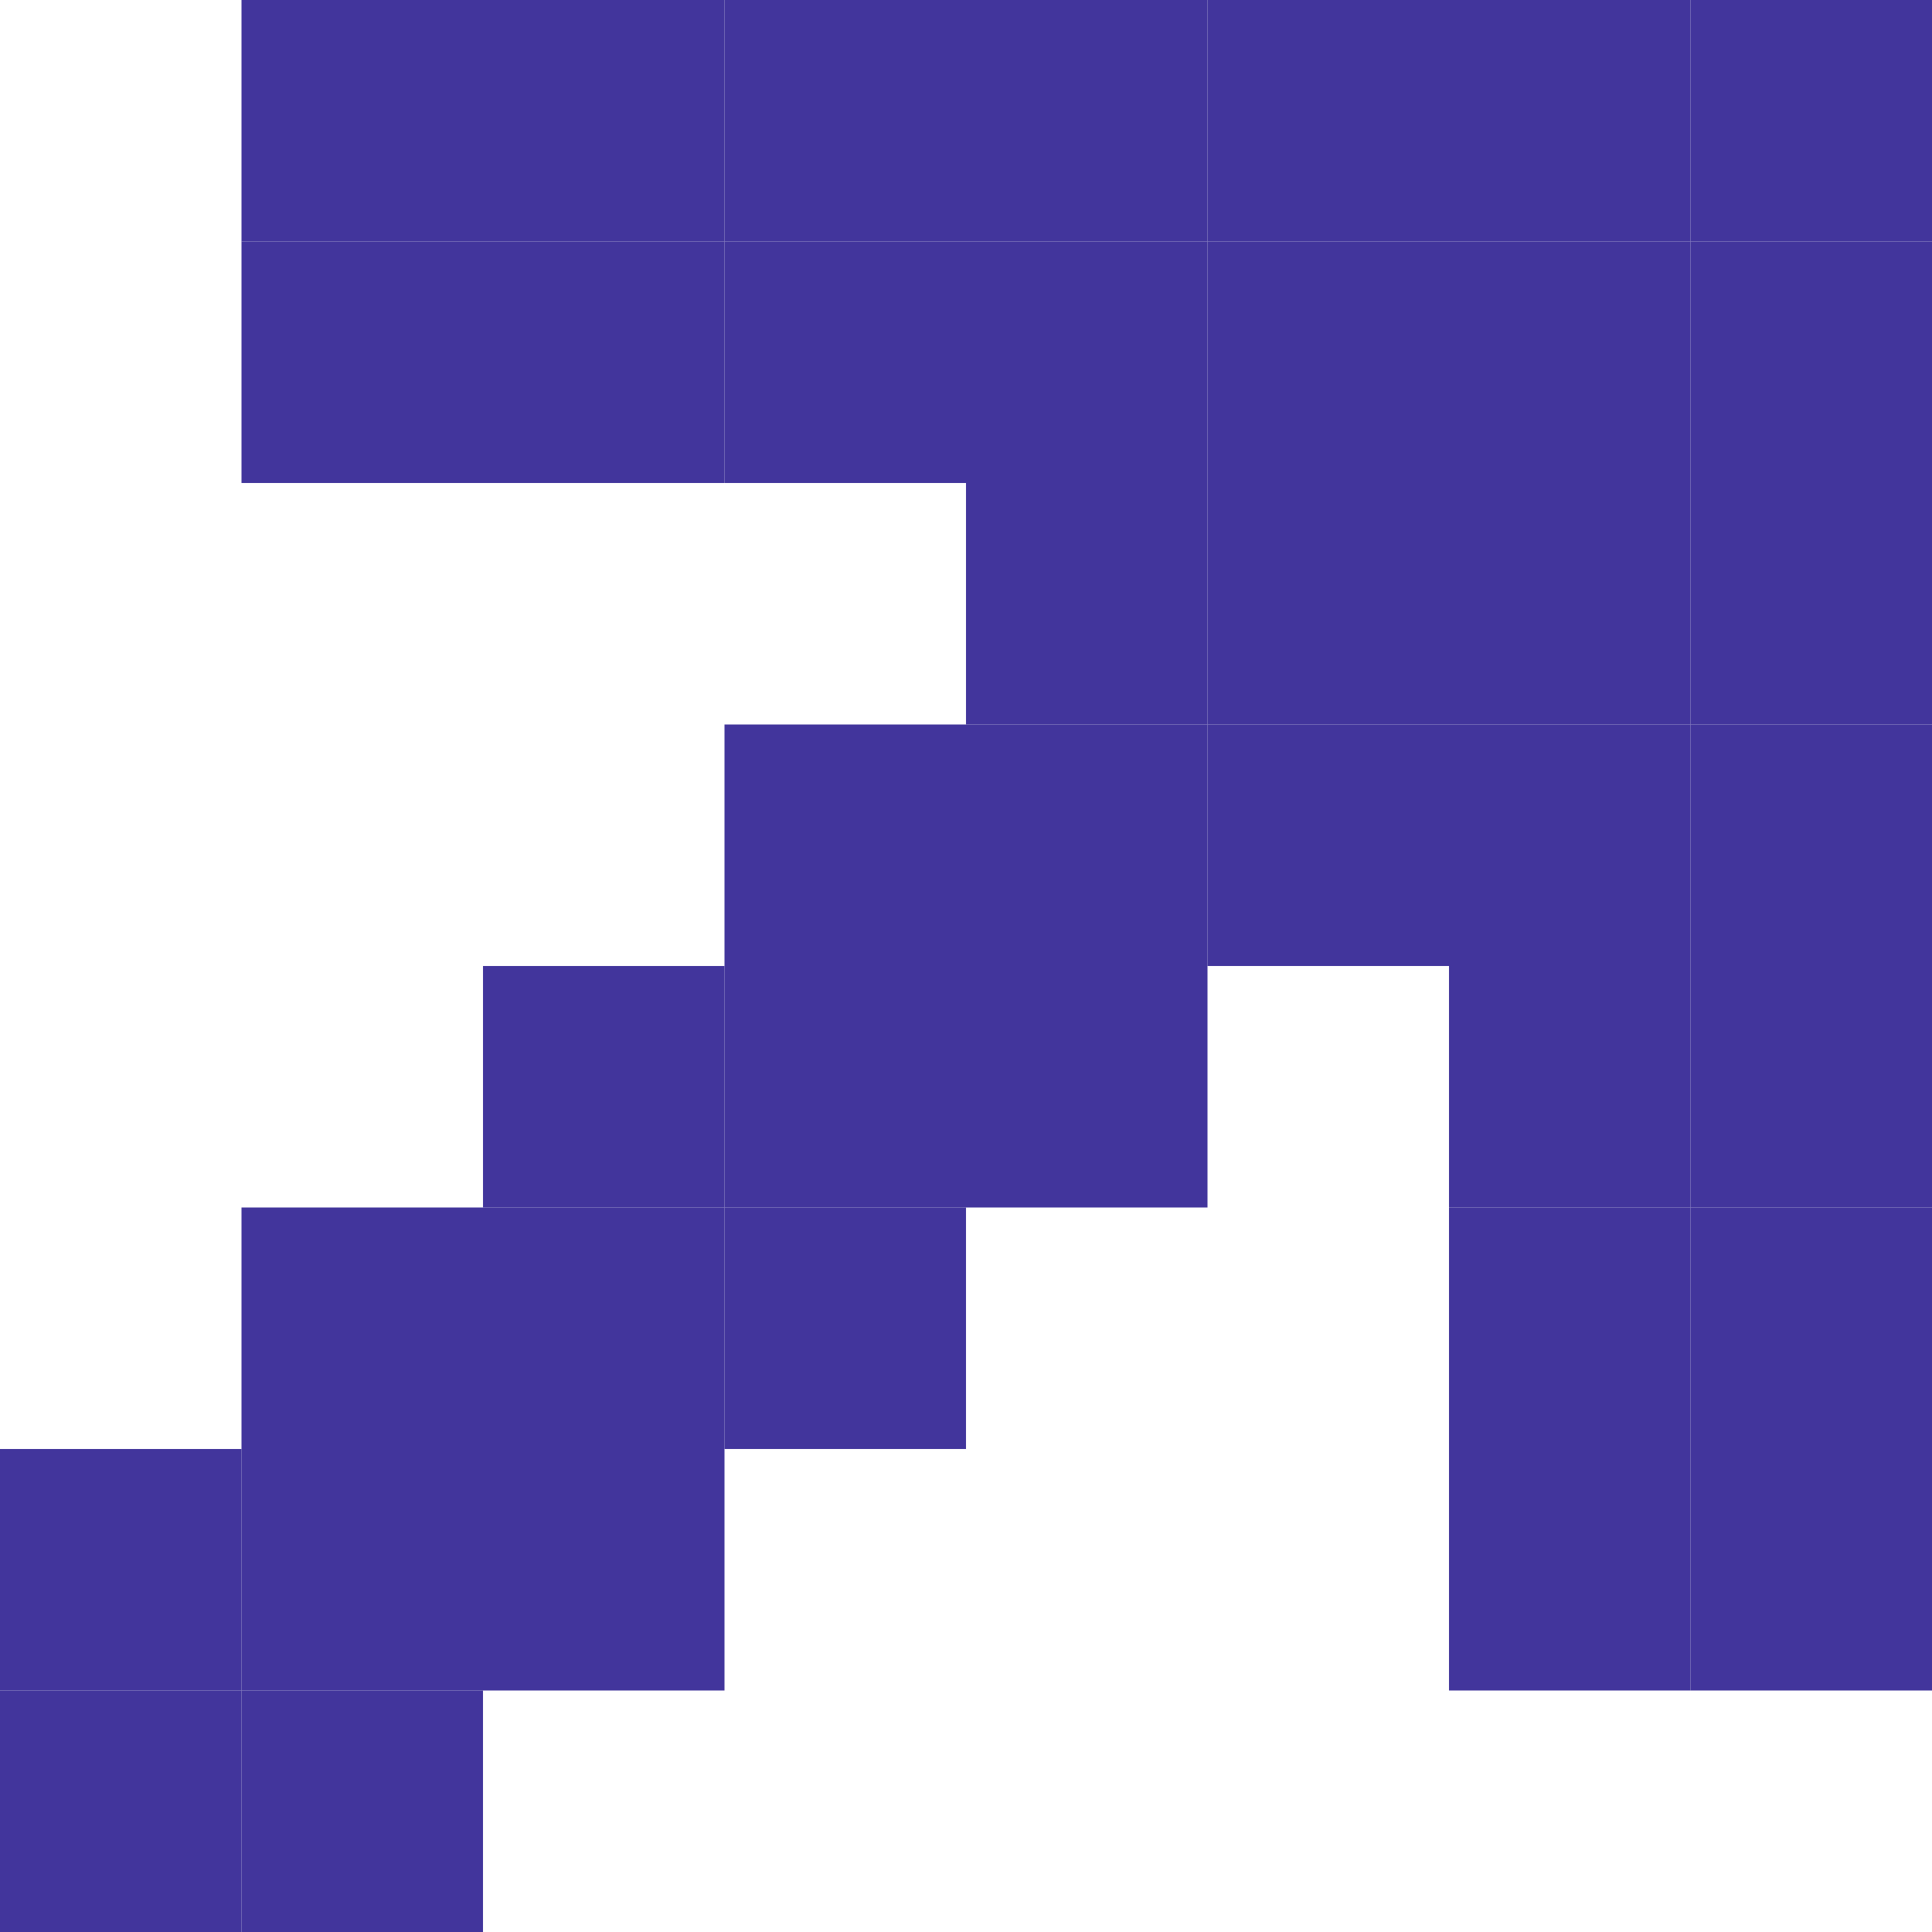
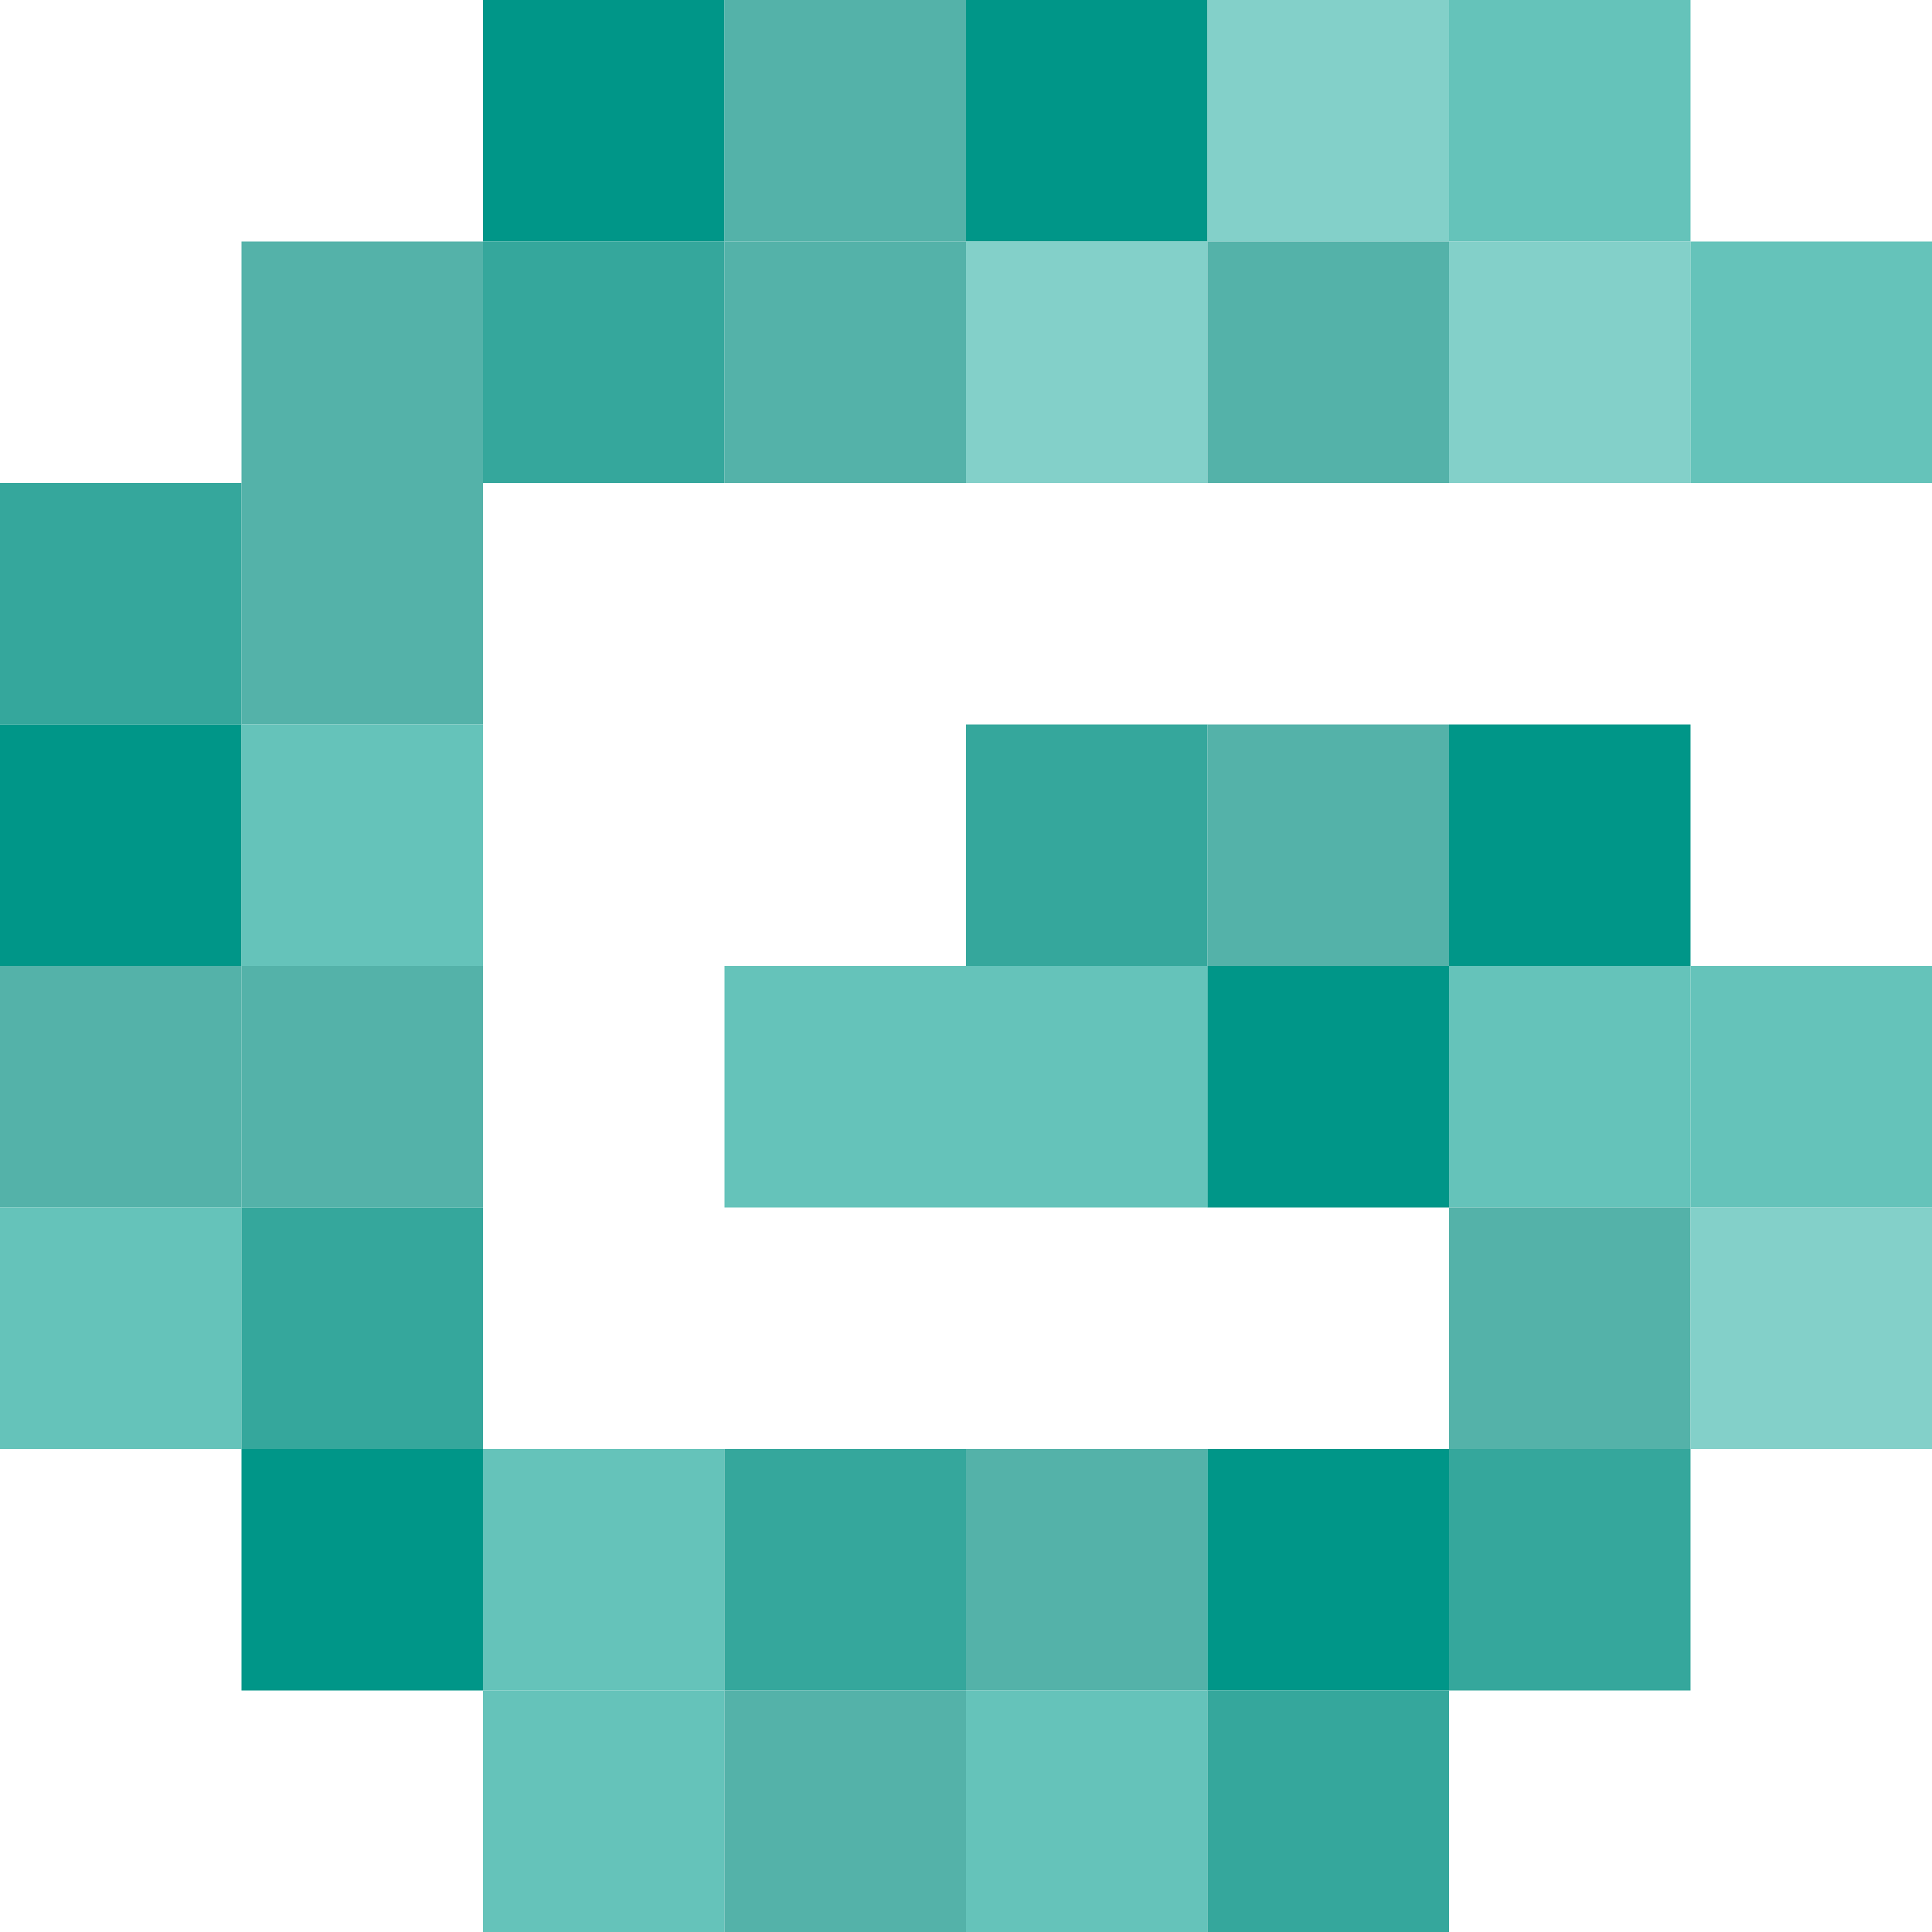
<svg xmlns="http://www.w3.org/2000/svg" baseProfile="full" height="128px" version="1.1" width="128px">
  <defs />
-   <rect fill="#42359C" height="16px" width="16px" x="16" y="0" />
-   <rect fill="#42359C" height="16px" width="16px" x="32" y="0" />
-   <rect fill="#42359C" height="16px" width="16px" x="48" y="0" />
-   <rect fill="#42359C" height="16px" width="16px" x="64" y="0" />
-   <rect fill="#42359C" height="16px" width="16px" x="80" y="0" />
-   <rect fill="#42359C" height="16px" width="16px" x="96" y="0" />
-   <rect fill="#42359C" height="16px" width="16px" x="112" y="0" />
-   <rect fill="#42359C" height="16px" width="16px" x="16" y="16" />
-   <rect fill="#42359C" height="16px" width="16px" x="32" y="16" />
-   <rect fill="#42359C" height="16px" width="16px" x="48" y="16" />
-   <rect fill="#42359C" height="16px" width="16px" x="64" y="16" />
-   <rect fill="#42359C" height="16px" width="16px" x="80" y="16" />
-   <rect fill="#42359C" height="16px" width="16px" x="96" y="16" />
-   <rect fill="#42359C" height="16px" width="16px" x="112" y="16" />
-   <rect fill="#42359C" height="16px" width="16px" x="64" y="32" />
-   <rect fill="#42359C" height="16px" width="16px" x="80" y="32" />
-   <rect fill="#42359C" height="16px" width="16px" x="96" y="32" />
-   <rect fill="#42359C" height="16px" width="16px" x="112" y="32" />
-   <rect fill="#42359C" height="16px" width="16px" x="48" y="48" />
-   <rect fill="#42359C" height="16px" width="16px" x="64" y="48" />
-   <rect fill="#42359C" height="16px" width="16px" x="80" y="48" />
-   <rect fill="#42359C" height="16px" width="16px" x="96" y="48" />
-   <rect fill="#42359C" height="16px" width="16px" x="112" y="48" />
-   <rect fill="#42359C" height="16px" width="16px" x="32" y="64" />
-   <rect fill="#42359C" height="16px" width="16px" x="48" y="64" />
-   <rect fill="#42359C" height="16px" width="16px" x="64" y="64" />
-   <rect fill="#42359C" height="16px" width="16px" x="96" y="64" />
-   <rect fill="#42359C" height="16px" width="16px" x="112" y="64" />
-   <rect fill="#42359C" height="16px" width="16px" x="16" y="80" />
-   <rect fill="#42359C" height="16px" width="16px" x="32" y="80" />
-   <rect fill="#42359C" height="16px" width="16px" x="48" y="80" />
-   <rect fill="#42359C" height="16px" width="16px" x="96" y="80" />
-   <rect fill="#42359C" height="16px" width="16px" x="112" y="80" />
-   <rect fill="#42359C" height="16px" width="16px" x="0" y="96" />
-   <rect fill="#42359C" height="16px" width="16px" x="16" y="96" />
-   <rect fill="#42359C" height="16px" width="16px" x="32" y="96" />
-   <rect fill="#42359C" height="16px" width="16px" x="96" y="96" />
-   <rect fill="#42359C" height="16px" width="16px" x="112" y="96" />
-   <rect fill="#42359C" height="16px" width="16px" x="0" y="112" />
-   <rect fill="#42359C" height="16px" width="16px" x="16" y="112" />
+   <rect fill="#009688" height="16px" width="16px" x="32" y="0" />
+   <rect fill="#54b2a9" height="16px" width="16px" x="48" y="0" />
+   <rect fill="#009688" height="16px" width="16px" x="64" y="0" />
+   <rect fill="#83d0c9" height="16px" width="16px" x="80" y="0" />
+   <rect fill="#65c3ba" height="16px" width="16px" x="96" y="0" />
+   <rect fill="#54b2a9" height="16px" width="16px" x="16" y="16" />
+   <rect fill="#35a79c" height="16px" width="16px" x="32" y="16" />
+   <rect fill="#54b2a9" height="16px" width="16px" x="48" y="16" />
+   <rect fill="#83d0c9" height="16px" width="16px" x="64" y="16" />
+   <rect fill="#54b2a9" height="16px" width="16px" x="80" y="16" />
+   <rect fill="#83d0c9" height="16px" width="16px" x="96" y="16" />
+   <rect fill="#65c3ba" height="16px" width="16px" x="112" y="16" />
+   <rect fill="#35a79c" height="16px" width="16px" x="0" y="32" />
+   <rect fill="#54b2a9" height="16px" width="16px" x="16" y="32" />
+   <rect fill="#009688" height="16px" width="16px" x="0" y="48" />
+   <rect fill="#65c3ba" height="16px" width="16px" x="16" y="48" />
+   <rect fill="#35a79c" height="16px" width="16px" x="64" y="48" />
+   <rect fill="#54b2a9" height="16px" width="16px" x="80" y="48" />
+   <rect fill="#009688" height="16px" width="16px" x="96" y="48" />
+   <rect fill="#54b2a9" height="16px" width="16px" x="0" y="64" />
+   <rect fill="#54b2a9" height="16px" width="16px" x="16" y="64" />
+   <rect fill="#65c3ba" height="16px" width="16px" x="48" y="64" />
+   <rect fill="#65c3ba" height="16px" width="16px" x="64" y="64" />
+   <rect fill="#009688" height="16px" width="16px" x="80" y="64" />
+   <rect fill="#65c3ba" height="16px" width="16px" x="96" y="64" />
+   <rect fill="#65c3ba" height="16px" width="16px" x="112" y="64" />
+   <rect fill="#65c3ba" height="16px" width="16px" x="0" y="80" />
+   <rect fill="#35a79c" height="16px" width="16px" x="16" y="80" />
+   <rect fill="#54b2a9" height="16px" width="16px" x="96" y="80" />
+   <rect fill="#83d0c9" height="16px" width="16px" x="112" y="80" />
+   <rect fill="#009688" height="16px" width="16px" x="16" y="96" />
+   <rect fill="#65c3ba" height="16px" width="16px" x="32" y="96" />
+   <rect fill="#35a79c" height="16px" width="16px" x="48" y="96" />
+   <rect fill="#54b2a9" height="16px" width="16px" x="64" y="96" />
+   <rect fill="#009688" height="16px" width="16px" x="80" y="96" />
+   <rect fill="#35a79c" height="16px" width="16px" x="96" y="96" />
+   <rect fill="#65c3ba" height="16px" width="16px" x="32" y="112" />
+   <rect fill="#54b2a9" height="16px" width="16px" x="48" y="112" />
+   <rect fill="#65c3ba" height="16px" width="16px" x="64" y="112" />
+   <rect fill="#35a79c" height="16px" width="16px" x="80" y="112" />
</svg>
